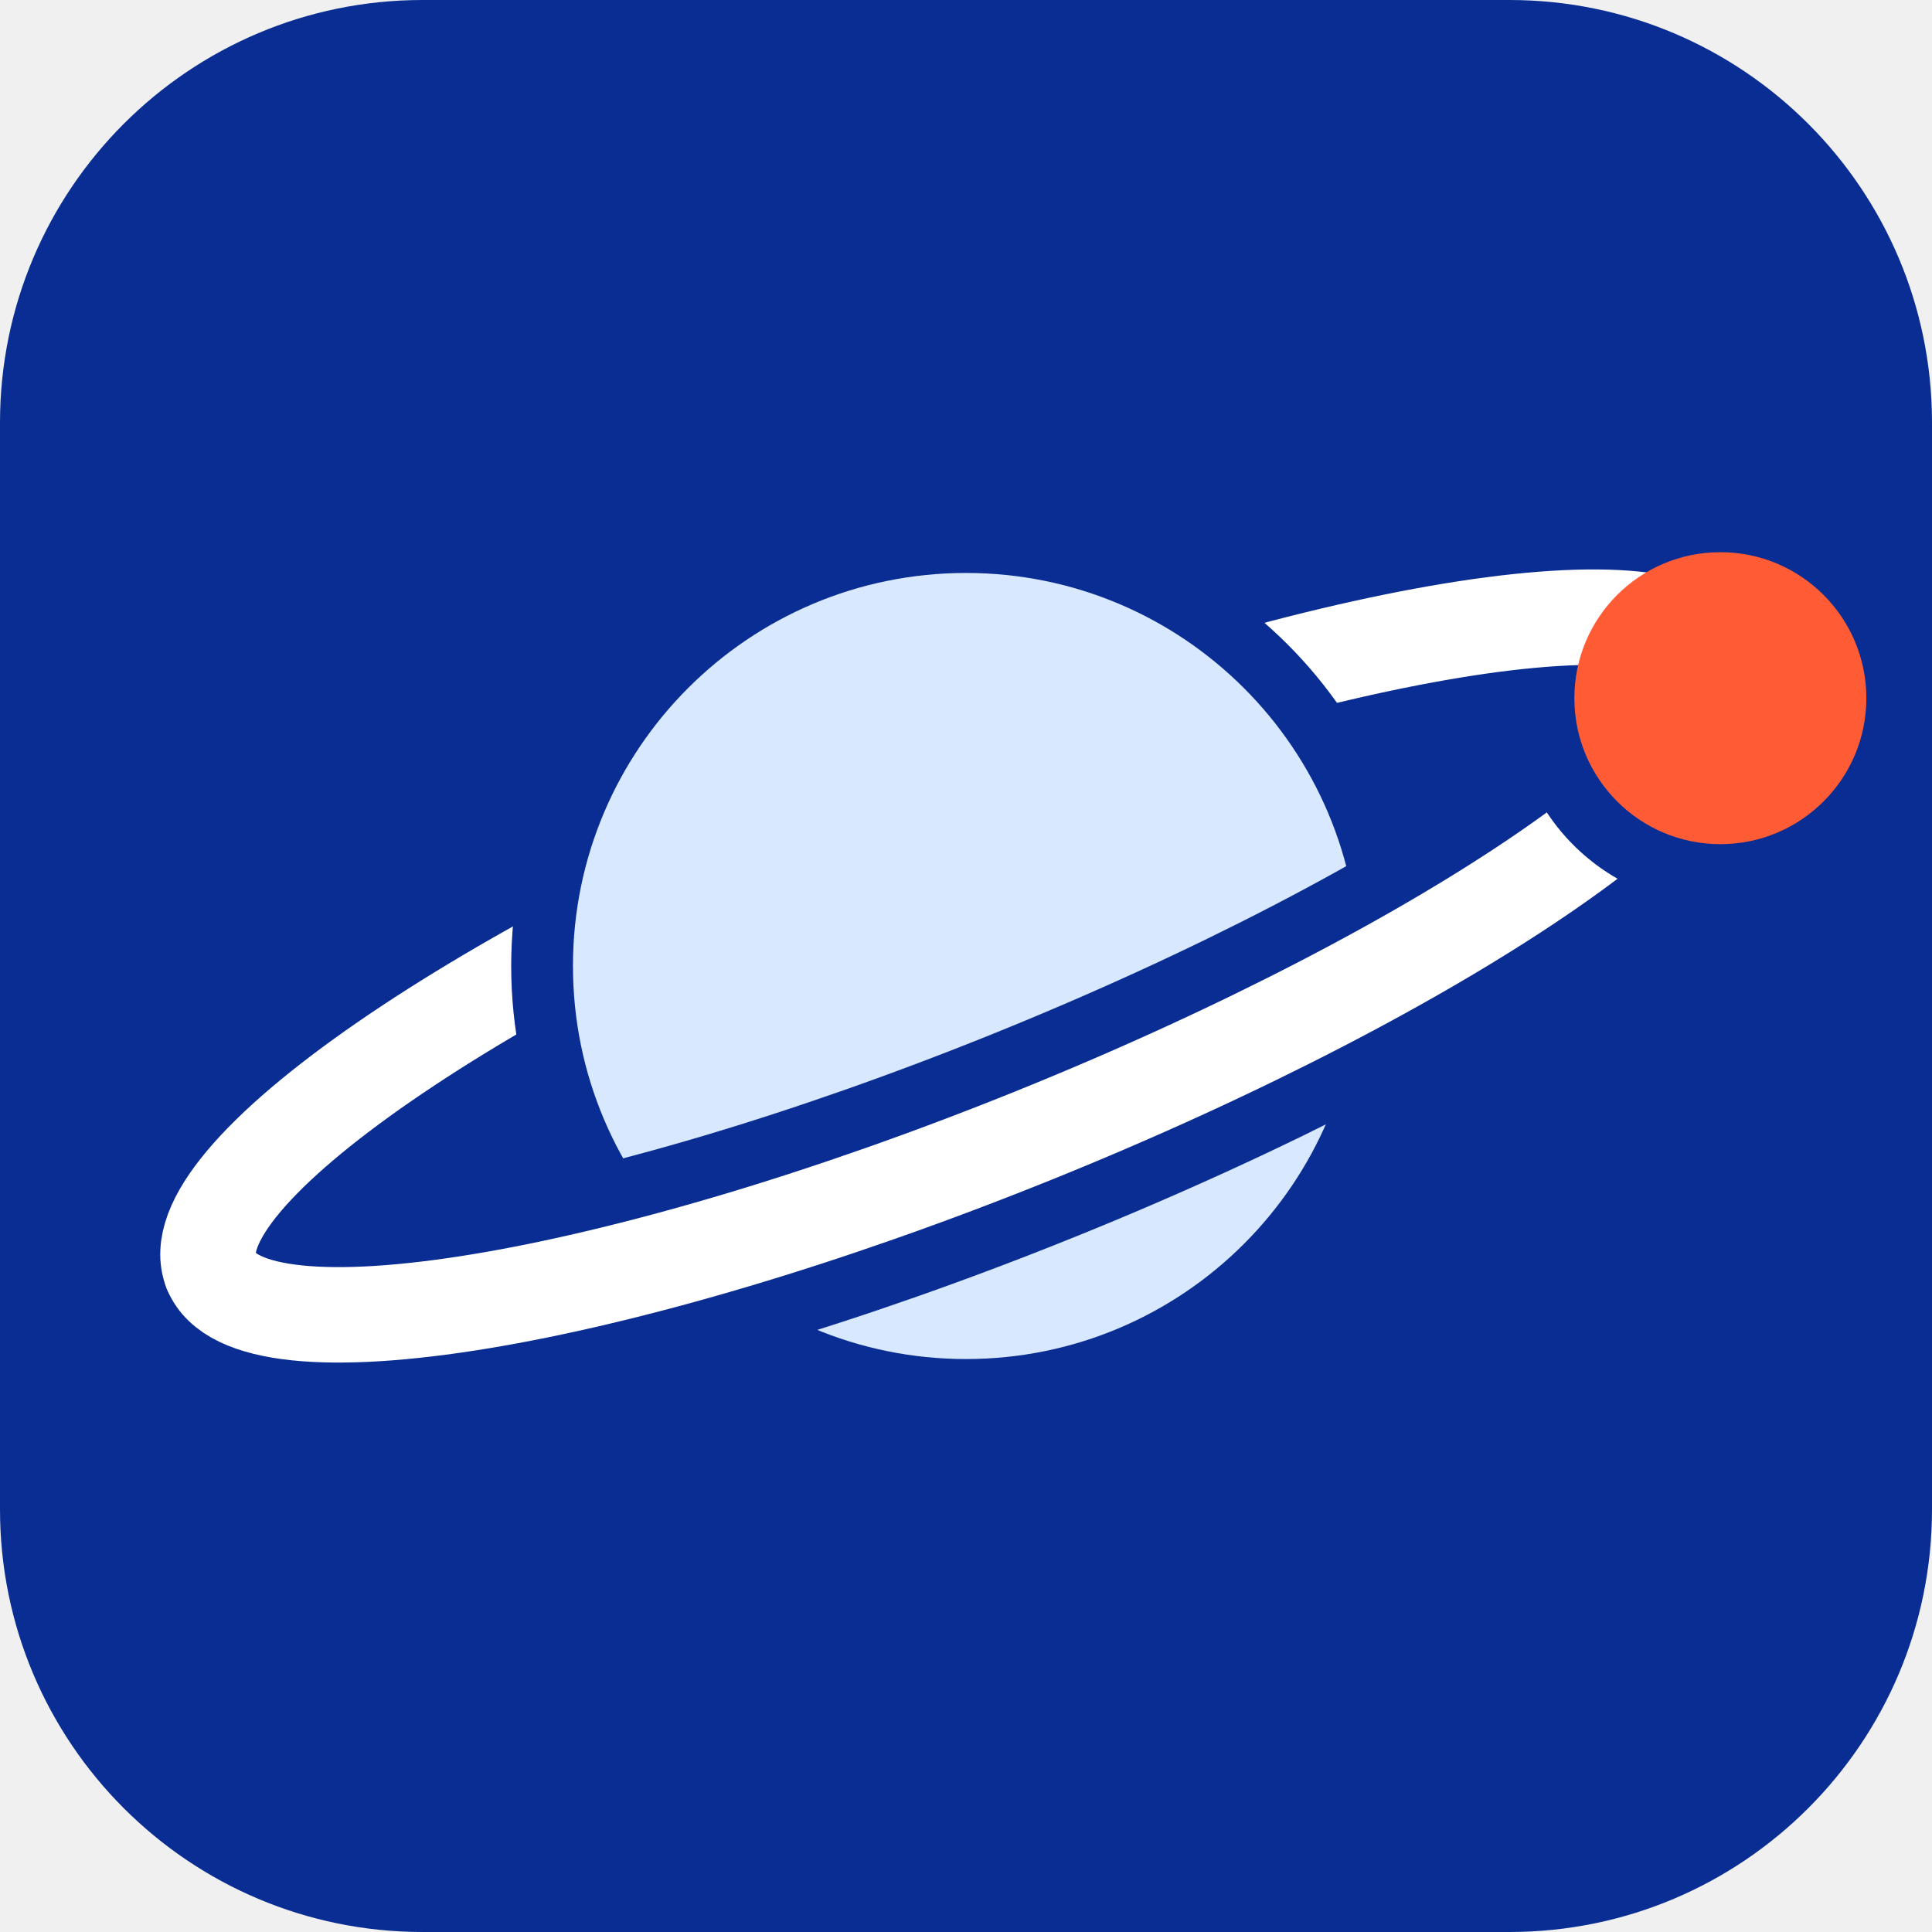
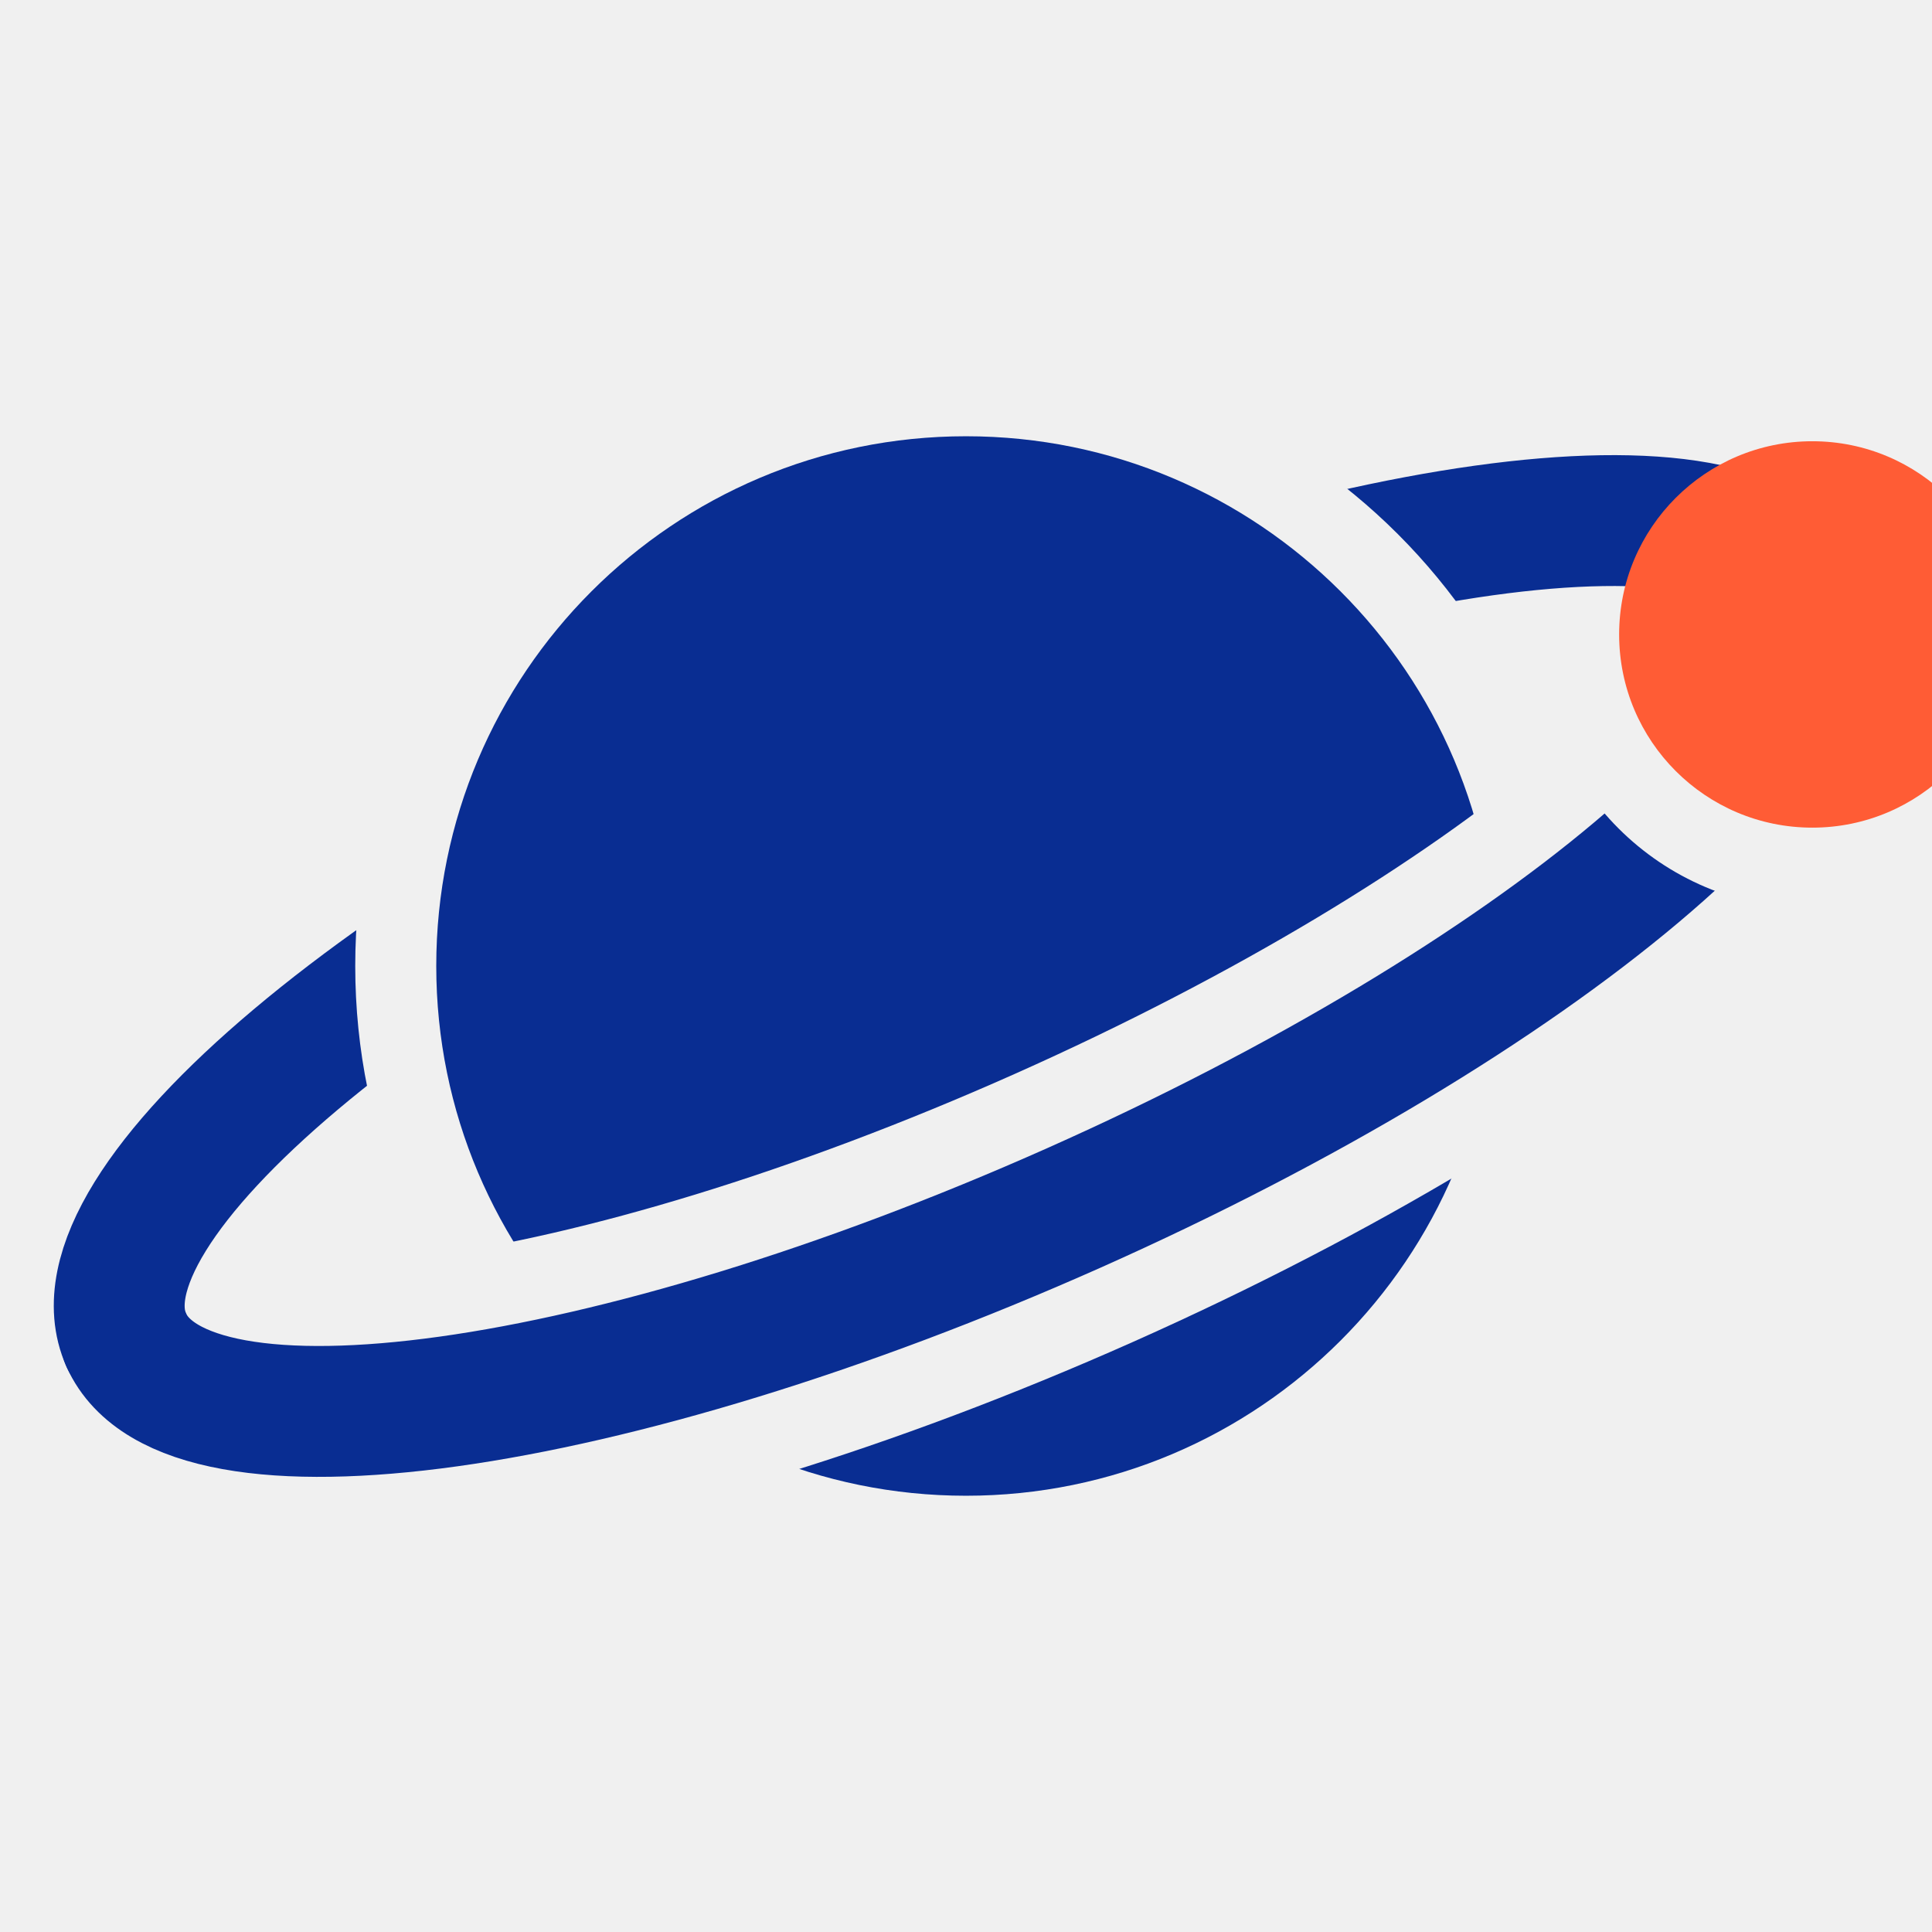
- <svg xmlns="http://www.w3.org/2000/svg" viewBox="0 0 64 64" width="64" height="64" role="img" aria-label="Influencer Orbit">
-   <rect width="64" height="64" rx="14" fill="#092D92" />
-   <g transform="translate(2.24 2.24) scale(0.93)">
-     <defs>
-       <mask id="mpai" maskUnits="userSpaceOnUse" x="0" y="0" width="64" height="64">
-         <rect width="64" height="64" fill="#fff" />
-         <path d="M58.89 21.14A29 6.5 -22 0 1 5.11 42.86" fill="none" stroke="#000" stroke-width="7.8" stroke-linecap="round" />
-         <circle cx="58.87" cy="22.46" r="7.4" fill="#000" />
-       </mask>
-       <mask id="mbai" maskUnits="userSpaceOnUse" x="0" y="0" width="64" height="64">
-         <rect width="64" height="64" fill="#fff" />
-         <circle cx="32" cy="32" r="16.2" fill="#000" />
-       </mask>
-       <mask id="mfai" maskUnits="userSpaceOnUse" x="0" y="0" width="64" height="64">
-         <rect width="64" height="64" fill="#fff" />
-         <circle cx="58.87" cy="22.46" r="7.4" fill="#000" />
-       </mask>
-     </defs>
-     <path d="M5.11 42.86A29 6.5 -22 0 1 58.89 21.14" fill="none" stroke="#FFFFFF" stroke-width="3.4" stroke-linecap="round" mask="url(#mbai)" />
-     <circle cx="32" cy="32" r="14" fill="#D8E8FF" mask="url(#mpai)" />
-     <path d="M58.89 21.14A29 6.5 -22 0 1 5.11 42.86" fill="none" stroke="#FFFFFF" stroke-width="3.4" stroke-linecap="round" mask="url(#mfai)" />
-     <circle cx="58.87" cy="22.46" r="5.2" fill="#FF5C35" />
-   </g>
+ <svg xmlns="http://www.w3.org/2000/svg" viewBox="1 1 62 62" width="64" height="64">
+   <style>.pl{fill:#092D92}.ob{stroke:#092D92}@media (prefers-color-scheme:dark){.pl{fill:#D8E8FF}.ob{stroke:#FFFFFF}}</style>
+   <defs>
+     <mask id="mpf" maskUnits="userSpaceOnUse" x="0" y="0" width="64" height="64">
+       <rect width="64" height="64" fill="#fff" />
+       <path d="M58.95 20.00A29.5 8.5 -24 0 1 5.05 44.00" fill="none" stroke="#000" stroke-width="9.4" stroke-linecap="round" />
+       <circle cx="59.16" cy="21.36" r="8.8" fill="#000" />
+     </mask>
+     <mask id="mbf" maskUnits="userSpaceOnUse" x="0" y="0" width="64" height="64">
+       <rect width="64" height="64" fill="#fff" />
+       <circle cx="32" cy="32" r="19.6" fill="#000" />
+     </mask>
+     <mask id="mff" maskUnits="userSpaceOnUse" x="0" y="0" width="64" height="64">
+       <rect width="64" height="64" fill="#fff" />
+       <circle cx="59.16" cy="21.36" r="8.8" fill="#000" />
+     </mask>
+   </defs>
+   <path d="M5.05 44.00A29.5 8.5 -24 0 1 58.95 20.00" fill="none" class="ob" stroke-width="4.2" stroke-linecap="round" mask="url(#mbf)" />
+   <circle cx="32" cy="32" r="17" class="pl" mask="url(#mpf)" />
+   <path d="M58.95 20.00A29.5 8.5 -24 0 1 5.05 44.00" fill="none" class="ob" stroke-width="4.2" stroke-linecap="round" mask="url(#mff)" />
+   <circle cx="59.16" cy="21.36" r="6.2" fill="#FF5C35" />
</svg>
